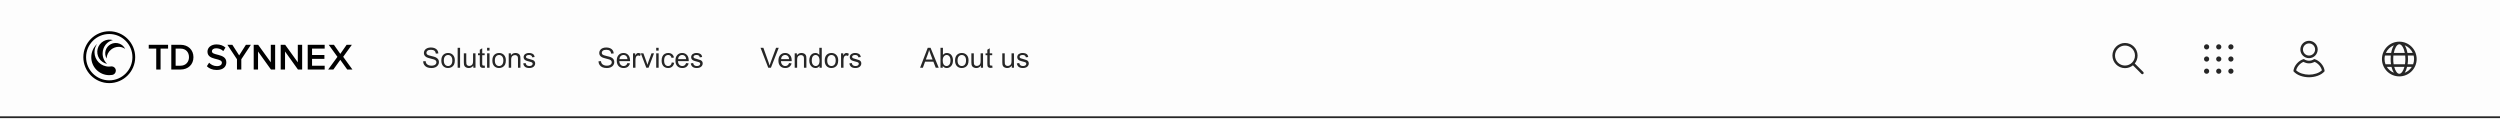
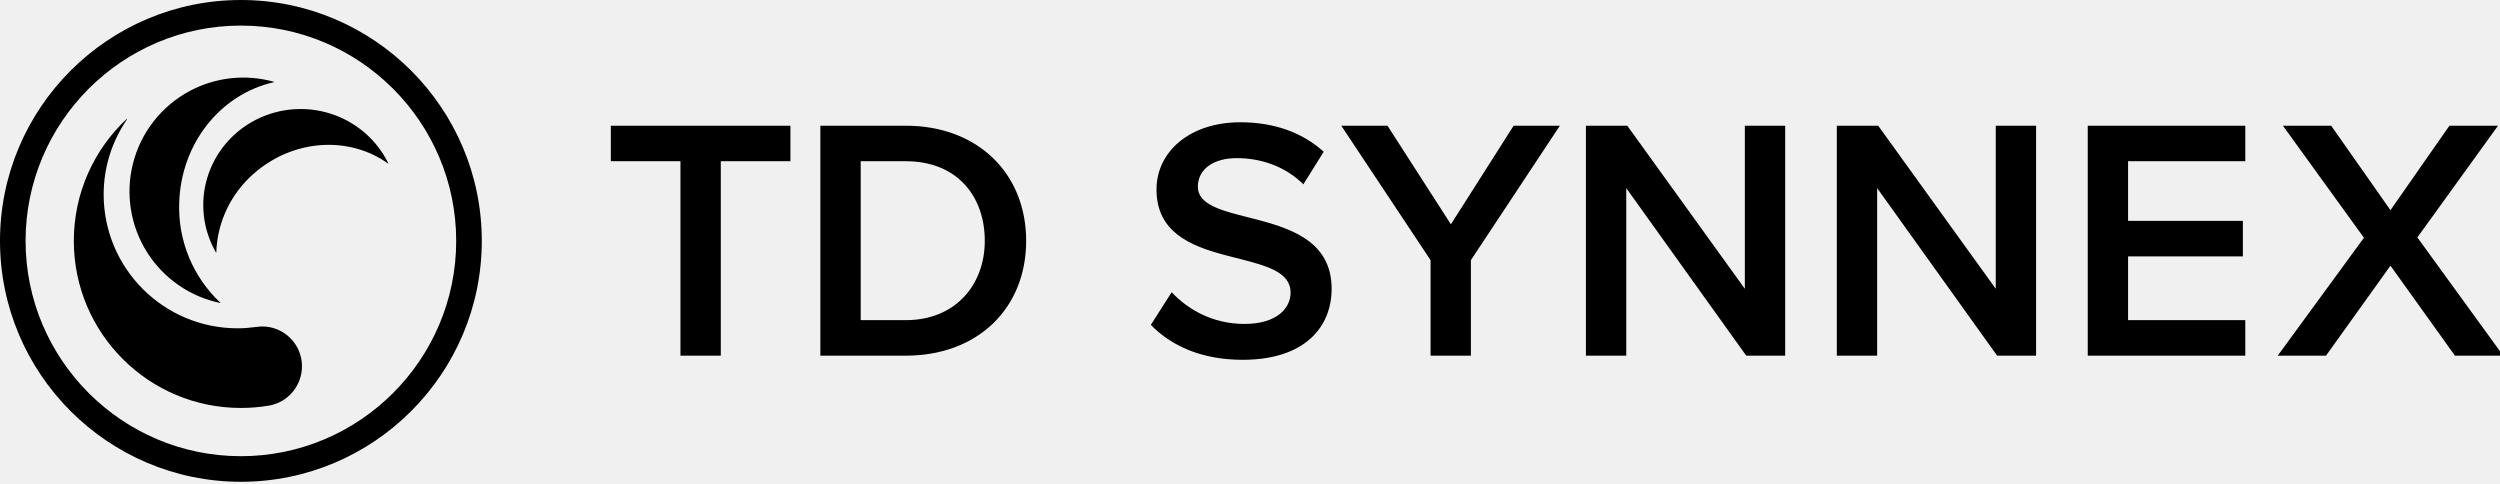
- <svg xmlns="http://www.w3.org/2000/svg" width="1440" height="68" viewBox="0 0 1440 68" fill="none">
-   <rect width="1440" height="68" fill="white" fill-opacity="0.85" />
-   <rect y="67" width="1440" height="1" fill="#262626" />
-   <g clip-path="url(#clip0_630_3726)">
-     <path d="M62.935 18C71.171 18 77.871 24.7 77.871 32.935C77.871 41.17 71.171 47.871 62.935 47.871C54.7 47.871 48 41.17 48 32.935C48 24.7 54.7 18 62.935 18ZM62.935 19.586C55.575 19.586 49.586 25.574 49.586 32.935C49.586 40.295 55.575 46.284 62.935 46.284C70.296 46.284 76.284 40.295 76.284 32.935C76.284 25.574 70.296 19.586 62.935 19.586ZM55.852 25.377C55.852 25.377 55.864 25.37 55.872 25.381C55.881 25.394 55.873 25.402 55.873 25.402C54.967 26.732 54.427 28.322 54.427 30.052C54.427 34.638 58.145 38.355 62.73 38.355C63.109 38.355 63.482 38.326 63.848 38.276C63.848 38.276 64.115 38.24 64.254 38.24C65.617 38.24 66.723 39.345 66.723 40.708C66.723 41.927 65.84 42.947 64.678 43.148C64.111 43.243 63.529 43.293 62.935 43.293C57.215 43.293 52.577 38.656 52.577 32.935C52.577 29.954 53.836 27.267 55.852 25.377ZM64.933 23.057L64.972 23.067C64.972 23.067 64.984 23.073 64.983 23.083C64.983 23.083 64.985 23.094 64.969 23.099L64.947 23.104C61.65 23.864 59.228 26.901 59.112 30.554C59.067 31.718 59.274 32.878 59.719 33.955C60.157 35.017 60.817 35.972 61.654 36.759L61.663 36.767C61.663 36.767 61.671 36.773 61.662 36.783C61.662 36.783 61.659 36.786 61.653 36.785L61.646 36.784C60.728 36.592 59.858 36.219 59.085 35.687C58.3 35.147 57.632 34.453 57.122 33.647C56.613 32.841 56.271 31.941 56.119 31C55.967 30.059 56.007 29.097 56.236 28.171C56.474 27.209 56.912 26.308 57.522 25.526C58.131 24.745 58.899 24.1 59.774 23.635C61.358 22.793 63.204 22.587 64.933 23.057ZM68.768 25.141C70.205 25.675 71.38 26.729 72.056 28.086L72.072 28.117C72.072 28.117 72.076 28.127 72.068 28.132C72.068 28.132 72.063 28.14 72.05 28.132L72.034 28.121C69.682 26.457 66.364 26.617 63.955 28.578C63.182 29.198 62.554 29.977 62.115 30.858C61.682 31.728 61.441 32.678 61.41 33.646L61.41 33.657C61.41 33.657 61.41 33.665 61.399 33.666C61.399 33.666 61.395 33.665 61.393 33.661L61.389 33.655C60.994 32.967 60.74 32.209 60.645 31.422C60.548 30.624 60.616 29.814 60.844 29.043C61.073 28.271 61.458 27.553 61.976 26.932C62.494 26.311 63.134 25.8 63.857 25.43C64.609 25.044 65.435 24.819 66.281 24.77C67.127 24.72 67.975 24.846 68.768 25.141Z" fill="black" />
-     <path d="M124.698 25.581C126.827 25.581 128.564 26.228 129.871 27.41L128.609 29.428C127.498 28.317 125.98 27.804 124.484 27.804C123.009 27.804 122.069 28.509 122.069 29.578C122.069 30.689 123.522 31.053 125.211 31.48C125.305 31.504 125.4 31.528 125.495 31.553L125.638 31.59C125.686 31.602 125.734 31.615 125.782 31.627L125.926 31.666C128.094 32.248 130.362 33.115 130.362 35.905C130.362 38.277 128.695 40.308 124.848 40.308C122.285 40.308 120.413 39.435 119.152 38.144L120.445 36.119C121.428 37.166 122.967 38.085 124.954 38.085C127.006 38.085 127.819 37.08 127.819 36.14C127.819 34.858 126.301 34.473 124.569 34.024L124.499 34.007L124.359 33.972C124.335 33.966 124.312 33.96 124.288 33.954L124.146 33.918C124.028 33.888 123.909 33.858 123.79 33.827L123.647 33.788C121.575 33.23 119.504 32.371 119.504 29.749C119.504 27.398 121.577 25.581 124.698 25.581ZM96.808 25.795V27.996H92.49V40.051H89.99V27.996H85.672V25.795H96.808ZM103.964 25.795C108.41 25.795 111.424 28.744 111.424 32.934C111.424 37.123 108.41 40.051 103.964 40.051H98.664V25.795H103.964ZM133.825 25.795L137.758 31.908L141.648 25.795H144.512L138.997 34.131V40.051H136.497V34.131L130.961 25.795H133.825ZM148.693 25.795L155.982 35.905V25.795H158.483V40.051H156.067L148.629 29.663V40.051H146.128V25.795H148.693ZM164.249 25.795L171.538 35.905V25.795H174.039V40.051H171.624L164.185 29.663V40.051H161.685V25.795H164.249ZM187.009 25.795V27.996H179.742V31.694H186.859V33.895H179.742V37.85H187.009V40.051H177.241V25.795H187.009ZM192.334 25.795L196.011 31.031L199.666 25.795H202.679L197.678 32.72L203 40.051H200.008L196.011 34.473L192.014 40.051H189.021L194.365 32.741L189.342 25.795H192.334ZM103.964 27.996H101.164V37.85H103.964C107.063 37.85 108.859 35.627 108.859 32.934C108.859 30.177 107.149 27.996 103.964 27.996Z" fill="black" />
+ <svg xmlns="http://www.w3.org/2000/svg" width="155" height="30" viewBox="0 0 155 30" fill="none">
+   <g clip-path="url(#clip0_476_531)">
+     <path d="M14.935 0C23.171 0 29.871 6.7 29.871 14.935C29.871 23.171 23.171 29.871 14.935 29.871C6.7 29.871 0 23.171 0 14.935C0 6.7 6.7 0 14.935 0ZM14.935 1.586C7.575 1.586 1.586 7.574 1.586 14.935C1.586 22.296 7.575 28.284 14.935 28.284C22.296 28.284 28.284 22.296 28.284 14.935C28.284 7.574 22.296 1.586 14.935 1.586ZM7.852 7.377C7.852 7.377 7.864 7.37 7.872 7.381C7.881 7.394 7.872 7.402 7.872 7.402C6.967 8.732 6.427 10.322 6.427 12.052C6.427 16.638 10.145 20.355 14.73 20.355C15.109 20.355 15.482 20.326 15.848 20.276C15.848 20.276 16.115 20.24 16.254 20.24C17.617 20.24 18.723 21.345 18.723 22.708C18.723 23.927 17.84 24.947 16.678 25.148C16.111 25.243 15.529 25.293 14.935 25.293C9.215 25.293 4.577 20.656 4.577 14.935C4.577 11.954 5.836 9.267 7.852 7.377ZM16.933 5.057L16.972 5.067C16.972 5.067 16.984 5.073 16.983 5.083C16.983 5.083 16.985 5.094 16.969 5.099L16.947 5.104C13.65 5.864 11.228 8.901 11.112 12.554C11.067 13.718 11.274 14.878 11.719 15.955C12.158 17.017 12.817 17.972 13.654 18.759L13.663 18.767C13.663 18.767 13.671 18.773 13.662 18.783C13.662 18.783 13.659 18.786 13.653 18.785L13.646 18.784C12.728 18.592 11.857 18.219 11.085 17.687C10.3 17.146 9.632 16.453 9.122 15.647C8.613 14.841 8.271 13.941 8.119 13C7.967 12.059 8.006 11.097 8.236 10.171C8.474 9.209 8.912 8.308 9.522 7.527C10.131 6.745 10.899 6.1 11.774 5.635C13.358 4.793 15.204 4.587 16.933 5.057ZM20.768 7.141C22.205 7.675 23.38 8.729 24.056 10.086L24.072 10.117C24.072 10.117 24.076 10.127 24.068 10.132C24.068 10.132 24.063 10.139 24.05 10.132L24.034 10.121C21.682 8.457 18.364 8.617 15.955 10.578C15.182 11.198 14.554 11.976 14.115 12.858C13.682 13.728 13.441 14.678 13.41 15.646L13.41 15.657C13.41 15.657 13.41 15.665 13.399 15.665C13.399 15.665 13.395 15.665 13.393 15.661L13.389 15.655C12.994 14.967 12.741 14.209 12.645 13.422C12.548 12.624 12.616 11.814 12.845 11.043C13.073 10.271 13.458 9.553 13.976 8.932C14.494 8.311 15.134 7.8 15.857 7.43C16.609 7.044 17.435 6.819 18.281 6.77C19.128 6.72 19.975 6.846 20.768 7.141Z" fill="black" />
+     <path d="M76.896 7.581C79.026 7.581 80.762 8.228 82.07 9.409L80.808 11.428C79.697 10.317 78.179 9.804 76.683 9.804C75.208 9.804 74.267 10.509 74.267 11.578C74.267 12.689 75.721 13.053 77.409 13.48C77.504 13.504 77.598 13.528 77.694 13.553L77.837 13.589C77.885 13.602 77.933 13.614 77.981 13.627L78.125 13.666C80.293 14.248 82.561 15.115 82.561 17.905C82.561 20.277 80.893 22.308 77.046 22.308C74.484 22.308 72.612 21.434 71.351 20.143L72.643 18.118C73.626 19.166 75.165 20.084 77.153 20.084C79.205 20.084 80.017 19.08 80.017 18.14C80.017 16.857 78.499 16.472 76.768 16.024L76.698 16.006L76.557 15.971C76.534 15.965 76.51 15.96 76.487 15.954L76.345 15.918C76.227 15.888 76.108 15.858 75.989 15.826L75.846 15.788C73.773 15.229 71.703 14.371 71.703 11.749C71.703 9.398 73.776 7.581 76.896 7.581ZM49.006 7.794V9.996H44.689V22.051H42.188V9.996H37.871V7.794H49.006ZM56.163 7.794C60.609 7.794 63.622 10.744 63.622 14.934C63.622 19.123 60.609 22.051 56.163 22.051H50.862V7.794H56.163ZM86.024 7.794L89.956 13.908L93.846 7.794H96.711L91.196 16.13V22.051H88.695V16.13L83.159 7.794H86.024ZM100.892 7.794L108.18 17.905V7.794H110.681V22.051H108.266L100.828 11.663V22.051H98.327V7.794H100.892ZM116.448 7.794L123.737 17.905V7.794H126.237V22.051H123.822L116.384 11.663V22.051H113.883V7.794H116.448ZM139.208 7.794V9.996H131.941V13.694H139.058V15.895H131.941V19.849H139.208V22.051H129.44V7.794H139.208ZM144.533 7.794L148.209 13.031L151.864 7.794H154.878L149.876 14.72L155.199 22.051H152.206L148.209 16.472L144.212 22.051H141.22L146.564 14.741L141.541 7.794H144.533ZM56.163 9.996H53.363V19.849H56.163C59.262 19.849 61.057 17.627 61.057 14.934C61.057 12.176 59.347 9.996 56.163 9.996Z" fill="black" />
  </g>
-   <path d="M243.719 35.32L245.148 35.195C245.216 35.768 245.372 36.24 245.617 36.609C245.867 36.974 246.253 37.271 246.773 37.5C247.294 37.724 247.88 37.836 248.531 37.836C249.109 37.836 249.62 37.75 250.062 37.578C250.505 37.406 250.833 37.172 251.047 36.875C251.266 36.573 251.375 36.245 251.375 35.891C251.375 35.531 251.271 35.219 251.062 34.953C250.854 34.682 250.51 34.456 250.031 34.273C249.724 34.154 249.044 33.969 247.992 33.719C246.94 33.464 246.203 33.224 245.781 33C245.234 32.714 244.826 32.359 244.555 31.938C244.289 31.51 244.156 31.034 244.156 30.508C244.156 29.93 244.32 29.391 244.648 28.891C244.977 28.385 245.456 28.003 246.086 27.742C246.716 27.482 247.417 27.352 248.188 27.352C249.036 27.352 249.784 27.49 250.43 27.766C251.081 28.037 251.581 28.438 251.93 28.969C252.279 29.5 252.466 30.102 252.492 30.773L251.039 30.883C250.961 30.159 250.695 29.612 250.242 29.242C249.794 28.872 249.13 28.688 248.25 28.688C247.333 28.688 246.664 28.857 246.242 29.195C245.826 29.529 245.617 29.932 245.617 30.406C245.617 30.818 245.766 31.156 246.062 31.422C246.354 31.688 247.115 31.961 248.344 32.242C249.578 32.518 250.424 32.76 250.883 32.969C251.549 33.276 252.042 33.667 252.359 34.141C252.677 34.609 252.836 35.151 252.836 35.766C252.836 36.375 252.661 36.95 252.312 37.492C251.964 38.029 251.461 38.448 250.805 38.75C250.154 39.047 249.419 39.195 248.602 39.195C247.565 39.195 246.695 39.044 245.992 38.742C245.294 38.44 244.745 37.987 244.344 37.383C243.948 36.773 243.74 36.086 243.719 35.32ZM254.203 34.852C254.203 33.315 254.63 32.177 255.484 31.438C256.198 30.823 257.068 30.516 258.094 30.516C259.234 30.516 260.167 30.891 260.891 31.641C261.615 32.385 261.977 33.417 261.977 34.734C261.977 35.802 261.815 36.643 261.492 37.258C261.174 37.867 260.708 38.341 260.094 38.68C259.484 39.018 258.818 39.188 258.094 39.188C256.932 39.188 255.992 38.815 255.273 38.07C254.56 37.325 254.203 36.253 254.203 34.852ZM255.648 34.852C255.648 35.914 255.88 36.711 256.344 37.242C256.807 37.768 257.391 38.031 258.094 38.031C258.792 38.031 259.372 37.766 259.836 37.234C260.299 36.703 260.531 35.893 260.531 34.805C260.531 33.779 260.297 33.003 259.828 32.477C259.365 31.945 258.786 31.68 258.094 31.68C257.391 31.68 256.807 31.943 256.344 32.469C255.88 32.995 255.648 33.789 255.648 34.852ZM263.602 39V27.547H265.008V39H263.602ZM272.633 39V37.781C271.987 38.719 271.109 39.188 270 39.188C269.51 39.188 269.052 39.094 268.625 38.906C268.203 38.719 267.888 38.484 267.68 38.203C267.477 37.917 267.333 37.568 267.25 37.156C267.193 36.88 267.164 36.443 267.164 35.844V30.703H268.57V35.305C268.57 36.039 268.599 36.534 268.656 36.789C268.745 37.159 268.932 37.45 269.219 37.664C269.505 37.872 269.859 37.977 270.281 37.977C270.703 37.977 271.099 37.87 271.469 37.656C271.839 37.438 272.099 37.143 272.25 36.773C272.406 36.398 272.484 35.857 272.484 35.148V30.703H273.891V39H272.633ZM279.172 37.742L279.375 38.984C278.979 39.068 278.625 39.109 278.312 39.109C277.802 39.109 277.406 39.029 277.125 38.867C276.844 38.706 276.646 38.495 276.531 38.234C276.417 37.969 276.359 37.414 276.359 36.57V31.797H275.328V30.703H276.359V28.648L277.758 27.805V30.703H279.172V31.797H277.758V36.648C277.758 37.05 277.781 37.307 277.828 37.422C277.88 37.536 277.961 37.628 278.07 37.695C278.185 37.763 278.346 37.797 278.555 37.797C278.711 37.797 278.917 37.779 279.172 37.742ZM280.562 29.164V27.547H281.969V29.164H280.562ZM280.562 39V30.703H281.969V39H280.562ZM283.594 34.852C283.594 33.315 284.021 32.177 284.875 31.438C285.589 30.823 286.458 30.516 287.484 30.516C288.625 30.516 289.557 30.891 290.281 31.641C291.005 32.385 291.367 33.417 291.367 34.734C291.367 35.802 291.206 36.643 290.883 37.258C290.565 37.867 290.099 38.341 289.484 38.68C288.875 39.018 288.208 39.188 287.484 39.188C286.323 39.188 285.383 38.815 284.664 38.07C283.951 37.325 283.594 36.253 283.594 34.852ZM285.039 34.852C285.039 35.914 285.271 36.711 285.734 37.242C286.198 37.768 286.781 38.031 287.484 38.031C288.182 38.031 288.763 37.766 289.227 37.234C289.69 36.703 289.922 35.893 289.922 34.805C289.922 33.779 289.688 33.003 289.219 32.477C288.755 31.945 288.177 31.68 287.484 31.68C286.781 31.68 286.198 31.943 285.734 32.469C285.271 32.995 285.039 33.789 285.039 34.852ZM293.023 39V30.703H294.289V31.883C294.898 30.971 295.779 30.516 296.93 30.516C297.43 30.516 297.888 30.607 298.305 30.789C298.727 30.966 299.042 31.201 299.25 31.492C299.458 31.784 299.604 32.13 299.688 32.531C299.74 32.792 299.766 33.247 299.766 33.898V39H298.359V33.953C298.359 33.38 298.305 32.953 298.195 32.672C298.086 32.385 297.891 32.159 297.609 31.992C297.333 31.82 297.008 31.734 296.633 31.734C296.034 31.734 295.516 31.924 295.078 32.305C294.646 32.685 294.43 33.406 294.43 34.469V39H293.023ZM301.367 36.523L302.758 36.305C302.836 36.862 303.052 37.289 303.406 37.586C303.766 37.883 304.266 38.031 304.906 38.031C305.552 38.031 306.031 37.901 306.344 37.641C306.656 37.375 306.812 37.065 306.812 36.711C306.812 36.393 306.674 36.143 306.398 35.961C306.206 35.836 305.727 35.677 304.961 35.484C303.93 35.224 303.214 35 302.812 34.812C302.417 34.62 302.115 34.357 301.906 34.023C301.703 33.685 301.602 33.312 301.602 32.906C301.602 32.536 301.685 32.195 301.852 31.883C302.023 31.565 302.255 31.302 302.547 31.094C302.766 30.932 303.062 30.797 303.438 30.688C303.818 30.573 304.224 30.516 304.656 30.516C305.307 30.516 305.878 30.609 306.367 30.797C306.862 30.984 307.227 31.24 307.461 31.562C307.695 31.88 307.857 32.307 307.945 32.844L306.57 33.031C306.508 32.604 306.326 32.271 306.023 32.031C305.727 31.792 305.305 31.672 304.758 31.672C304.112 31.672 303.651 31.779 303.375 31.992C303.099 32.206 302.961 32.456 302.961 32.742C302.961 32.925 303.018 33.089 303.133 33.234C303.247 33.385 303.427 33.51 303.672 33.609C303.812 33.661 304.227 33.781 304.914 33.969C305.909 34.234 306.602 34.453 306.992 34.625C307.388 34.792 307.698 35.036 307.922 35.359C308.146 35.682 308.258 36.083 308.258 36.562C308.258 37.031 308.12 37.474 307.844 37.891C307.573 38.302 307.18 38.622 306.664 38.852C306.148 39.075 305.565 39.188 304.914 39.188C303.836 39.188 303.013 38.964 302.445 38.516C301.883 38.068 301.523 37.404 301.367 36.523Z" fill="#262626" />
-   <path d="M344.719 35.32L346.148 35.195C346.216 35.768 346.372 36.24 346.617 36.609C346.867 36.974 347.253 37.271 347.773 37.5C348.294 37.724 348.88 37.836 349.531 37.836C350.109 37.836 350.62 37.75 351.062 37.578C351.505 37.406 351.833 37.172 352.047 36.875C352.266 36.573 352.375 36.245 352.375 35.891C352.375 35.531 352.271 35.219 352.062 34.953C351.854 34.682 351.51 34.456 351.031 34.273C350.724 34.154 350.044 33.969 348.992 33.719C347.94 33.464 347.203 33.224 346.781 33C346.234 32.714 345.826 32.359 345.555 31.938C345.289 31.51 345.156 31.034 345.156 30.508C345.156 29.93 345.32 29.391 345.648 28.891C345.977 28.385 346.456 28.003 347.086 27.742C347.716 27.482 348.417 27.352 349.188 27.352C350.036 27.352 350.784 27.49 351.43 27.766C352.081 28.037 352.581 28.438 352.93 28.969C353.279 29.5 353.466 30.102 353.492 30.773L352.039 30.883C351.961 30.159 351.695 29.612 351.242 29.242C350.794 28.872 350.13 28.688 349.25 28.688C348.333 28.688 347.664 28.857 347.242 29.195C346.826 29.529 346.617 29.932 346.617 30.406C346.617 30.818 346.766 31.156 347.062 31.422C347.354 31.688 348.115 31.961 349.344 32.242C350.578 32.518 351.424 32.76 351.883 32.969C352.549 33.276 353.042 33.667 353.359 34.141C353.677 34.609 353.836 35.151 353.836 35.766C353.836 36.375 353.661 36.95 353.312 37.492C352.964 38.029 352.461 38.448 351.805 38.75C351.154 39.047 350.419 39.195 349.602 39.195C348.565 39.195 347.695 39.044 346.992 38.742C346.294 38.44 345.745 37.987 345.344 37.383C344.948 36.773 344.74 36.086 344.719 35.32ZM361.406 36.328L362.859 36.508C362.63 37.357 362.206 38.016 361.586 38.484C360.966 38.953 360.174 39.188 359.211 39.188C357.997 39.188 357.034 38.815 356.32 38.07C355.612 37.32 355.258 36.271 355.258 34.922C355.258 33.526 355.617 32.443 356.336 31.672C357.055 30.901 357.987 30.516 359.133 30.516C360.242 30.516 361.148 30.893 361.852 31.648C362.555 32.404 362.906 33.466 362.906 34.836C362.906 34.919 362.904 35.044 362.898 35.211H356.711C356.763 36.122 357.021 36.82 357.484 37.305C357.948 37.789 358.526 38.031 359.219 38.031C359.734 38.031 360.174 37.896 360.539 37.625C360.904 37.354 361.193 36.922 361.406 36.328ZM356.789 34.055H361.422C361.359 33.357 361.182 32.833 360.891 32.484C360.443 31.943 359.862 31.672 359.148 31.672C358.503 31.672 357.958 31.888 357.516 32.32C357.078 32.753 356.836 33.331 356.789 34.055ZM364.617 39V30.703H365.883V31.961C366.206 31.372 366.503 30.984 366.773 30.797C367.049 30.609 367.352 30.516 367.68 30.516C368.154 30.516 368.635 30.667 369.125 30.969L368.641 32.273C368.297 32.07 367.953 31.969 367.609 31.969C367.302 31.969 367.026 32.062 366.781 32.25C366.536 32.432 366.362 32.688 366.258 33.016C366.102 33.516 366.023 34.062 366.023 34.656V39H364.617ZM372.266 39L369.109 30.703H370.594L372.375 35.672C372.568 36.208 372.745 36.766 372.906 37.344C373.031 36.906 373.206 36.38 373.43 35.766L375.273 30.703H376.719L373.578 39H372.266ZM377.969 29.164V27.547H379.375V29.164H377.969ZM377.969 39V30.703H379.375V39H377.969ZM386.938 35.961L388.32 36.141C388.169 37.094 387.781 37.841 387.156 38.383C386.536 38.919 385.773 39.188 384.867 39.188C383.732 39.188 382.818 38.818 382.125 38.078C381.438 37.333 381.094 36.268 381.094 34.883C381.094 33.987 381.242 33.203 381.539 32.531C381.836 31.859 382.286 31.357 382.891 31.023C383.5 30.685 384.161 30.516 384.875 30.516C385.776 30.516 386.513 30.745 387.086 31.203C387.659 31.656 388.026 32.302 388.188 33.141L386.82 33.352C386.69 32.794 386.458 32.375 386.125 32.094C385.797 31.812 385.398 31.672 384.93 31.672C384.221 31.672 383.646 31.927 383.203 32.438C382.76 32.943 382.539 33.745 382.539 34.844C382.539 35.958 382.753 36.768 383.18 37.273C383.607 37.779 384.164 38.031 384.852 38.031C385.404 38.031 385.865 37.862 386.234 37.523C386.604 37.185 386.839 36.664 386.938 35.961ZM395.203 36.328L396.656 36.508C396.427 37.357 396.003 38.016 395.383 38.484C394.763 38.953 393.971 39.188 393.008 39.188C391.794 39.188 390.831 38.815 390.117 38.07C389.409 37.32 389.055 36.271 389.055 34.922C389.055 33.526 389.414 32.443 390.133 31.672C390.852 30.901 391.784 30.516 392.93 30.516C394.039 30.516 394.945 30.893 395.648 31.648C396.352 32.404 396.703 33.466 396.703 34.836C396.703 34.919 396.701 35.044 396.695 35.211H390.508C390.56 36.122 390.818 36.82 391.281 37.305C391.745 37.789 392.323 38.031 393.016 38.031C393.531 38.031 393.971 37.896 394.336 37.625C394.701 37.354 394.99 36.922 395.203 36.328ZM390.586 34.055H395.219C395.156 33.357 394.979 32.833 394.688 32.484C394.24 31.943 393.659 31.672 392.945 31.672C392.299 31.672 391.755 31.888 391.312 32.32C390.875 32.753 390.633 33.331 390.586 34.055ZM397.867 36.523L399.258 36.305C399.336 36.862 399.552 37.289 399.906 37.586C400.266 37.883 400.766 38.031 401.406 38.031C402.052 38.031 402.531 37.901 402.844 37.641C403.156 37.375 403.312 37.065 403.312 36.711C403.312 36.393 403.174 36.143 402.898 35.961C402.706 35.836 402.227 35.677 401.461 35.484C400.43 35.224 399.714 35 399.312 34.812C398.917 34.62 398.615 34.357 398.406 34.023C398.203 33.685 398.102 33.312 398.102 32.906C398.102 32.536 398.185 32.195 398.352 31.883C398.523 31.565 398.755 31.302 399.047 31.094C399.266 30.932 399.562 30.797 399.938 30.688C400.318 30.573 400.724 30.516 401.156 30.516C401.807 30.516 402.378 30.609 402.867 30.797C403.362 30.984 403.727 31.24 403.961 31.562C404.195 31.88 404.357 32.307 404.445 32.844L403.07 33.031C403.008 32.604 402.826 32.271 402.523 32.031C402.227 31.792 401.805 31.672 401.258 31.672C400.612 31.672 400.151 31.779 399.875 31.992C399.599 32.206 399.461 32.456 399.461 32.742C399.461 32.925 399.518 33.089 399.633 33.234C399.747 33.385 399.927 33.51 400.172 33.609C400.312 33.661 400.727 33.781 401.414 33.969C402.409 34.234 403.102 34.453 403.492 34.625C403.888 34.792 404.198 35.036 404.422 35.359C404.646 35.682 404.758 36.083 404.758 36.562C404.758 37.031 404.62 37.474 404.344 37.891C404.073 38.302 403.68 38.622 403.164 38.852C402.648 39.075 402.065 39.188 401.414 39.188C400.336 39.188 399.513 38.964 398.945 38.516C398.383 38.068 398.023 37.404 397.867 36.523Z" fill="#262626" />
-   <path d="M442.508 39L438.07 27.547H439.711L442.688 35.867C442.927 36.534 443.128 37.159 443.289 37.742C443.466 37.117 443.672 36.492 443.906 35.867L447 27.547H448.547L444.062 39H442.508ZM454.516 36.328L455.969 36.508C455.74 37.357 455.315 38.016 454.695 38.484C454.076 38.953 453.284 39.188 452.32 39.188C451.107 39.188 450.143 38.815 449.43 38.07C448.721 37.32 448.367 36.271 448.367 34.922C448.367 33.526 448.727 32.443 449.445 31.672C450.164 30.901 451.096 30.516 452.242 30.516C453.352 30.516 454.258 30.893 454.961 31.648C455.664 32.404 456.016 33.466 456.016 34.836C456.016 34.919 456.013 35.044 456.008 35.211H449.82C449.872 36.122 450.13 36.82 450.594 37.305C451.057 37.789 451.635 38.031 452.328 38.031C452.844 38.031 453.284 37.896 453.648 37.625C454.013 37.354 454.302 36.922 454.516 36.328ZM449.898 34.055H454.531C454.469 33.357 454.292 32.833 454 32.484C453.552 31.943 452.971 31.672 452.258 31.672C451.612 31.672 451.068 31.888 450.625 32.32C450.188 32.753 449.945 33.331 449.898 34.055ZM457.742 39V30.703H459.008V31.883C459.617 30.971 460.497 30.516 461.648 30.516C462.148 30.516 462.607 30.607 463.023 30.789C463.445 30.966 463.76 31.201 463.969 31.492C464.177 31.784 464.323 32.13 464.406 32.531C464.458 32.792 464.484 33.247 464.484 33.898V39H463.078V33.953C463.078 33.38 463.023 32.953 462.914 32.672C462.805 32.385 462.609 32.159 462.328 31.992C462.052 31.82 461.727 31.734 461.352 31.734C460.753 31.734 460.234 31.924 459.797 32.305C459.365 32.685 459.148 33.406 459.148 34.469V39H457.742ZM472.031 39V37.953C471.505 38.776 470.732 39.188 469.711 39.188C469.049 39.188 468.44 39.005 467.883 38.641C467.331 38.276 466.901 37.768 466.594 37.117C466.292 36.461 466.141 35.708 466.141 34.859C466.141 34.031 466.279 33.281 466.555 32.609C466.831 31.932 467.245 31.414 467.797 31.055C468.349 30.695 468.966 30.516 469.648 30.516C470.148 30.516 470.594 30.622 470.984 30.836C471.375 31.044 471.693 31.318 471.938 31.656V27.547H473.336V39H472.031ZM467.586 34.859C467.586 35.922 467.81 36.716 468.258 37.242C468.706 37.768 469.234 38.031 469.844 38.031C470.458 38.031 470.979 37.781 471.406 37.281C471.839 36.776 472.055 36.008 472.055 34.977C472.055 33.841 471.836 33.008 471.398 32.477C470.961 31.945 470.422 31.68 469.781 31.68C469.156 31.68 468.633 31.935 468.211 32.445C467.794 32.956 467.586 33.76 467.586 34.859ZM475.031 34.852C475.031 33.315 475.458 32.177 476.312 31.438C477.026 30.823 477.896 30.516 478.922 30.516C480.062 30.516 480.995 30.891 481.719 31.641C482.443 32.385 482.805 33.417 482.805 34.734C482.805 35.802 482.643 36.643 482.32 37.258C482.003 37.867 481.536 38.341 480.922 38.68C480.312 39.018 479.646 39.188 478.922 39.188C477.76 39.188 476.82 38.815 476.102 38.07C475.388 37.325 475.031 36.253 475.031 34.852ZM476.477 34.852C476.477 35.914 476.708 36.711 477.172 37.242C477.635 37.768 478.219 38.031 478.922 38.031C479.62 38.031 480.201 37.766 480.664 37.234C481.128 36.703 481.359 35.893 481.359 34.805C481.359 33.779 481.125 33.003 480.656 32.477C480.193 31.945 479.615 31.68 478.922 31.68C478.219 31.68 477.635 31.943 477.172 32.469C476.708 32.995 476.477 33.789 476.477 34.852ZM484.445 39V30.703H485.711V31.961C486.034 31.372 486.331 30.984 486.602 30.797C486.878 30.609 487.18 30.516 487.508 30.516C487.982 30.516 488.464 30.667 488.953 30.969L488.469 32.273C488.125 32.07 487.781 31.969 487.438 31.969C487.13 31.969 486.854 32.062 486.609 32.25C486.365 32.432 486.19 32.688 486.086 33.016C485.93 33.516 485.852 34.062 485.852 34.656V39H484.445ZM489.227 36.523L490.617 36.305C490.695 36.862 490.911 37.289 491.266 37.586C491.625 37.883 492.125 38.031 492.766 38.031C493.411 38.031 493.891 37.901 494.203 37.641C494.516 37.375 494.672 37.065 494.672 36.711C494.672 36.393 494.534 36.143 494.258 35.961C494.065 35.836 493.586 35.677 492.82 35.484C491.789 35.224 491.073 35 490.672 34.812C490.276 34.62 489.974 34.357 489.766 34.023C489.562 33.685 489.461 33.312 489.461 32.906C489.461 32.536 489.544 32.195 489.711 31.883C489.883 31.565 490.115 31.302 490.406 31.094C490.625 30.932 490.922 30.797 491.297 30.688C491.677 30.573 492.083 30.516 492.516 30.516C493.167 30.516 493.737 30.609 494.227 30.797C494.721 30.984 495.086 31.24 495.32 31.562C495.555 31.88 495.716 32.307 495.805 32.844L494.43 33.031C494.367 32.604 494.185 32.271 493.883 32.031C493.586 31.792 493.164 31.672 492.617 31.672C491.971 31.672 491.51 31.779 491.234 31.992C490.958 32.206 490.82 32.456 490.82 32.742C490.82 32.925 490.878 33.089 490.992 33.234C491.107 33.385 491.286 33.51 491.531 33.609C491.672 33.661 492.086 33.781 492.773 33.969C493.768 34.234 494.461 34.453 494.852 34.625C495.247 34.792 495.557 35.036 495.781 35.359C496.005 35.682 496.117 36.083 496.117 36.562C496.117 37.031 495.979 37.474 495.703 37.891C495.432 38.302 495.039 38.622 494.523 38.852C494.008 39.075 493.424 39.188 492.773 39.188C491.695 39.188 490.872 38.964 490.305 38.516C489.742 38.068 489.383 37.404 489.227 36.523Z" fill="#262626" />
-   <path d="M529.977 39L534.375 27.547H536.008L540.695 39H538.969L537.633 35.531H532.844L531.586 39H529.977ZM533.281 34.297H537.164L535.969 31.125C535.604 30.162 535.333 29.37 535.156 28.75C535.01 29.484 534.805 30.213 534.539 30.938L533.281 34.297ZM543.023 39H541.719V27.547H543.125V31.633C543.719 30.888 544.477 30.516 545.398 30.516C545.909 30.516 546.391 30.62 546.844 30.828C547.302 31.031 547.677 31.32 547.969 31.695C548.266 32.065 548.497 32.513 548.664 33.039C548.831 33.565 548.914 34.128 548.914 34.727C548.914 36.148 548.562 37.247 547.859 38.023C547.156 38.8 546.312 39.188 545.328 39.188C544.349 39.188 543.581 38.779 543.023 37.961V39ZM543.008 34.789C543.008 35.784 543.143 36.503 543.414 36.945C543.857 37.669 544.456 38.031 545.211 38.031C545.826 38.031 546.357 37.766 546.805 37.234C547.253 36.698 547.477 35.901 547.477 34.844C547.477 33.76 547.26 32.961 546.828 32.445C546.401 31.93 545.883 31.672 545.273 31.672C544.659 31.672 544.128 31.94 543.68 32.477C543.232 33.008 543.008 33.779 543.008 34.789ZM550.109 34.852C550.109 33.315 550.536 32.177 551.391 31.438C552.104 30.823 552.974 30.516 554 30.516C555.141 30.516 556.073 30.891 556.797 31.641C557.521 32.385 557.883 33.417 557.883 34.734C557.883 35.802 557.721 36.643 557.398 37.258C557.081 37.867 556.615 38.341 556 38.68C555.391 39.018 554.724 39.188 554 39.188C552.839 39.188 551.898 38.815 551.18 38.07C550.466 37.325 550.109 36.253 550.109 34.852ZM551.555 34.852C551.555 35.914 551.786 36.711 552.25 37.242C552.714 37.768 553.297 38.031 554 38.031C554.698 38.031 555.279 37.766 555.742 37.234C556.206 36.703 556.438 35.893 556.438 34.805C556.438 33.779 556.203 33.003 555.734 32.477C555.271 31.945 554.693 31.68 554 31.68C553.297 31.68 552.714 31.943 552.25 32.469C551.786 32.995 551.555 33.789 551.555 34.852ZM564.977 39V37.781C564.331 38.719 563.453 39.188 562.344 39.188C561.854 39.188 561.396 39.094 560.969 38.906C560.547 38.719 560.232 38.484 560.023 38.203C559.82 37.917 559.677 37.568 559.594 37.156C559.536 36.88 559.508 36.443 559.508 35.844V30.703H560.914V35.305C560.914 36.039 560.943 36.534 561 36.789C561.089 37.159 561.276 37.45 561.562 37.664C561.849 37.872 562.203 37.977 562.625 37.977C563.047 37.977 563.443 37.87 563.812 37.656C564.182 37.438 564.443 37.143 564.594 36.773C564.75 36.398 564.828 35.857 564.828 35.148V30.703H566.234V39H564.977ZM571.516 37.742L571.719 38.984C571.323 39.068 570.969 39.109 570.656 39.109C570.146 39.109 569.75 39.029 569.469 38.867C569.188 38.706 568.99 38.495 568.875 38.234C568.76 37.969 568.703 37.414 568.703 36.57V31.797H567.672V30.703H568.703V28.648L570.102 27.805V30.703H571.516V31.797H570.102V36.648C570.102 37.05 570.125 37.307 570.172 37.422C570.224 37.536 570.305 37.628 570.414 37.695C570.529 37.763 570.69 37.797 570.898 37.797C571.055 37.797 571.26 37.779 571.516 37.742ZM582.789 39V37.781C582.143 38.719 581.266 39.188 580.156 39.188C579.667 39.188 579.208 39.094 578.781 38.906C578.359 38.719 578.044 38.484 577.836 38.203C577.633 37.917 577.49 37.568 577.406 37.156C577.349 36.88 577.32 36.443 577.32 35.844V30.703H578.727V35.305C578.727 36.039 578.755 36.534 578.812 36.789C578.901 37.159 579.089 37.45 579.375 37.664C579.661 37.872 580.016 37.977 580.438 37.977C580.859 37.977 581.255 37.87 581.625 37.656C581.995 37.438 582.255 37.143 582.406 36.773C582.562 36.398 582.641 35.857 582.641 35.148V30.703H584.047V39H582.789ZM585.695 36.523L587.086 36.305C587.164 36.862 587.38 37.289 587.734 37.586C588.094 37.883 588.594 38.031 589.234 38.031C589.88 38.031 590.359 37.901 590.672 37.641C590.984 37.375 591.141 37.065 591.141 36.711C591.141 36.393 591.003 36.143 590.727 35.961C590.534 35.836 590.055 35.677 589.289 35.484C588.258 35.224 587.542 35 587.141 34.812C586.745 34.62 586.443 34.357 586.234 34.023C586.031 33.685 585.93 33.312 585.93 32.906C585.93 32.536 586.013 32.195 586.18 31.883C586.352 31.565 586.583 31.302 586.875 31.094C587.094 30.932 587.391 30.797 587.766 30.688C588.146 30.573 588.552 30.516 588.984 30.516C589.635 30.516 590.206 30.609 590.695 30.797C591.19 30.984 591.555 31.24 591.789 31.562C592.023 31.88 592.185 32.307 592.273 32.844L590.898 33.031C590.836 32.604 590.654 32.271 590.352 32.031C590.055 31.792 589.633 31.672 589.086 31.672C588.44 31.672 587.979 31.779 587.703 31.992C587.427 32.206 587.289 32.456 587.289 32.742C587.289 32.925 587.346 33.089 587.461 33.234C587.576 33.385 587.755 33.51 588 33.609C588.141 33.661 588.555 33.781 589.242 33.969C590.237 34.234 590.93 34.453 591.32 34.625C591.716 34.792 592.026 35.036 592.25 35.359C592.474 35.682 592.586 36.083 592.586 36.562C592.586 37.031 592.448 37.474 592.172 37.891C591.901 38.302 591.508 38.622 590.992 38.852C590.477 39.075 589.893 39.188 589.242 39.188C588.164 39.188 587.341 38.964 586.773 38.516C586.211 38.068 585.852 37.404 585.695 36.523Z" fill="#262626" />
-   <path d="M1224 24.75C1228 24.75 1231.25 27.996 1231.25 32C1231.25 33.732 1230.64 35.322 1229.63 36.569L1234.53 41.47C1234.82 41.763 1234.82 42.237 1234.53 42.53C1234.26 42.797 1233.85 42.821 1233.55 42.603L1233.47 42.53L1228.57 37.63C1227.32 38.643 1225.73 39.25 1224 39.25C1220 39.25 1216.75 36.004 1216.75 32C1216.75 27.996 1220 24.75 1224 24.75ZM1224 26.25C1220.82 26.25 1218.25 28.824 1218.25 32C1218.25 35.176 1220.82 37.75 1224 37.75C1227.18 37.75 1229.75 35.176 1229.75 32C1229.75 28.824 1227.18 26.25 1224 26.25Z" fill="#262626" />
-   <path d="M1278 39.5C1278.83 39.5 1279.5 40.172 1279.5 41C1279.5 41.828 1278.83 42.5 1278 42.5C1277.17 42.5 1276.5 41.828 1276.5 41C1276.5 40.172 1277.17 39.5 1278 39.5ZM1285 39.5C1285.83 39.5 1286.5 40.172 1286.5 41C1286.5 41.828 1285.83 42.5 1285 42.5C1284.17 42.5 1283.5 41.828 1283.5 41C1283.5 40.172 1284.17 39.5 1285 39.5ZM1271 39.5C1271.83 39.5 1272.5 40.172 1272.5 41C1272.5 41.828 1271.83 42.5 1271 42.5C1270.17 42.5 1269.5 41.828 1269.5 41C1269.5 40.172 1270.17 39.5 1271 39.5ZM1278 32.5C1278.83 32.5 1279.5 33.172 1279.5 34C1279.5 34.828 1278.83 35.5 1278 35.5C1277.17 35.5 1276.5 34.828 1276.5 34C1276.5 33.172 1277.17 32.5 1278 32.5ZM1285 32.5C1285.83 32.5 1286.5 33.172 1286.5 34C1286.5 34.828 1285.83 35.5 1285 35.5C1284.17 35.5 1283.5 34.828 1283.5 34C1283.5 33.172 1284.17 32.5 1285 32.5ZM1271 32.5C1271.83 32.5 1272.5 33.172 1272.5 34C1272.5 34.828 1271.83 35.5 1271 35.5C1270.17 35.5 1269.5 34.828 1269.5 34C1269.5 33.172 1270.17 32.5 1271 32.5ZM1278 25.5C1278.83 25.5 1279.5 26.172 1279.5 27C1279.5 27.828 1278.83 28.5 1278 28.5C1277.17 28.5 1276.5 27.828 1276.5 27C1276.5 26.172 1277.17 25.5 1278 25.5ZM1285 25.5C1285.83 25.5 1286.5 26.172 1286.5 27C1286.5 27.828 1285.83 28.5 1285 28.5C1284.17 28.5 1283.5 27.828 1283.5 27C1283.5 26.172 1284.17 25.5 1285 25.5ZM1271 25.5C1271.83 25.5 1272.5 26.172 1272.5 27C1272.5 27.828 1271.83 28.5 1271 28.5C1270.17 28.5 1269.5 27.828 1269.5 27C1269.5 26.172 1270.17 25.5 1271 25.5Z" fill="#262626" />
-   <path fill-rule="evenodd" clip-rule="evenodd" d="M1333.5 28.5C1333.5 30.433 1331.93 32 1330 32C1328.07 32 1326.5 30.433 1326.5 28.5C1326.5 26.567 1328.07 25 1330 25C1331.93 25 1333.5 26.567 1333.5 28.5ZM1335 28.5C1335 31.261 1332.76 33.5 1330 33.5C1327.24 33.5 1325 31.261 1325 28.5C1325 25.739 1327.24 23.5 1330 23.5C1332.76 23.5 1335 25.739 1335 28.5ZM1321 41C1321.24 37.796 1324.16 34.719 1327 34C1327 34 1328.25 35 1330 35C1331.75 35 1333 34 1333 34C1335.84 34.719 1338.76 37.796 1339 41C1337.01 43.416 1333.24 44.5 1330 44.5C1326.76 44.5 1322.99 43.416 1321 41ZM1332.79 35.857C1332.95 35.785 1333.09 35.713 1333.21 35.644C1334.12 36.004 1335.06 36.673 1335.85 37.562C1336.64 38.461 1337.2 39.493 1337.42 40.505C1335.72 42.133 1332.77 43 1330 43C1327.23 43 1324.28 42.133 1322.58 40.505C1322.8 39.493 1323.36 38.461 1324.15 37.562C1324.94 36.673 1325.88 36.004 1326.79 35.644C1326.91 35.713 1327.05 35.785 1327.21 35.857C1327.87 36.171 1328.84 36.5 1330 36.5C1331.16 36.5 1332.13 36.171 1332.79 35.857Z" fill="#262626" />
-   <path d="M1382 23.999C1387.52 23.999 1392 28.477 1392 34.001C1392 39.524 1387.52 44.002 1382 44.002C1376.48 44.002 1372 39.524 1372 34.001C1372 28.477 1376.48 23.999 1382 23.999ZM1384.94 38.5H1379.06C1379.71 40.914 1380.85 42.502 1382 42.502C1383.15 42.502 1384.29 40.914 1384.94 38.5ZM1377.51 38.501L1374.79 38.501C1375.74 40.034 1377.18 41.239 1378.88 41.911C1378.36 41.092 1377.93 40.065 1377.61 38.896L1377.51 38.501ZM1389.21 38.501L1386.49 38.501C1386.17 39.835 1385.7 41 1385.12 41.911C1386.72 41.281 1388.08 40.182 1389.03 38.784L1389.21 38.501ZM1377.09 32H1373.74L1373.73 32.017C1373.58 32.654 1373.5 33.318 1373.5 34.001C1373.5 35.057 1373.69 36.068 1374.04 37.001L1377.22 37.001C1377.07 36.051 1377 35.043 1377 34.001C1377 33.317 1377.03 32.647 1377.09 32ZM1385.4 32H1378.6C1378.54 32.64 1378.5 33.31 1378.5 34.001C1378.5 35.06 1378.58 36.07 1378.74 37.001H1385.26C1385.42 36.07 1385.5 35.06 1385.5 34.001C1385.5 33.31 1385.47 32.64 1385.4 32ZM1390.26 31.999L1386.91 32C1386.97 32.647 1387 33.317 1387 34.001C1387 35.043 1386.93 36.051 1386.78 37.001L1389.96 37.001C1390.31 36.068 1390.5 35.057 1390.5 34.001C1390.5 33.311 1390.42 32.641 1390.26 31.999ZM1378.88 26.09L1378.86 26.098C1376.81 26.913 1375.15 28.5 1374.25 30.5L1377.3 30.501C1377.61 28.748 1378.16 27.222 1378.88 26.09ZM1382 25.499L1381.88 25.504C1380.62 25.62 1379.4 27.622 1378.83 30.5H1385.17C1384.61 27.63 1383.39 25.631 1382.13 25.505L1382 25.499ZM1385.12 26.09L1385.23 26.264C1385.9 27.376 1386.4 28.836 1386.7 30.501L1389.75 30.5C1388.89 28.589 1387.33 27.054 1385.41 26.211L1385.12 26.09Z" fill="#262626" />
  <defs>
-     <clipPath id="clip0_630_3726">
-       <rect width="155" height="30" fill="white" transform="translate(48 18)" />
+     <clipPath id="clip0_476_531">
+       <rect width="155" height="30" fill="white" />
    </clipPath>
  </defs>
</svg>
